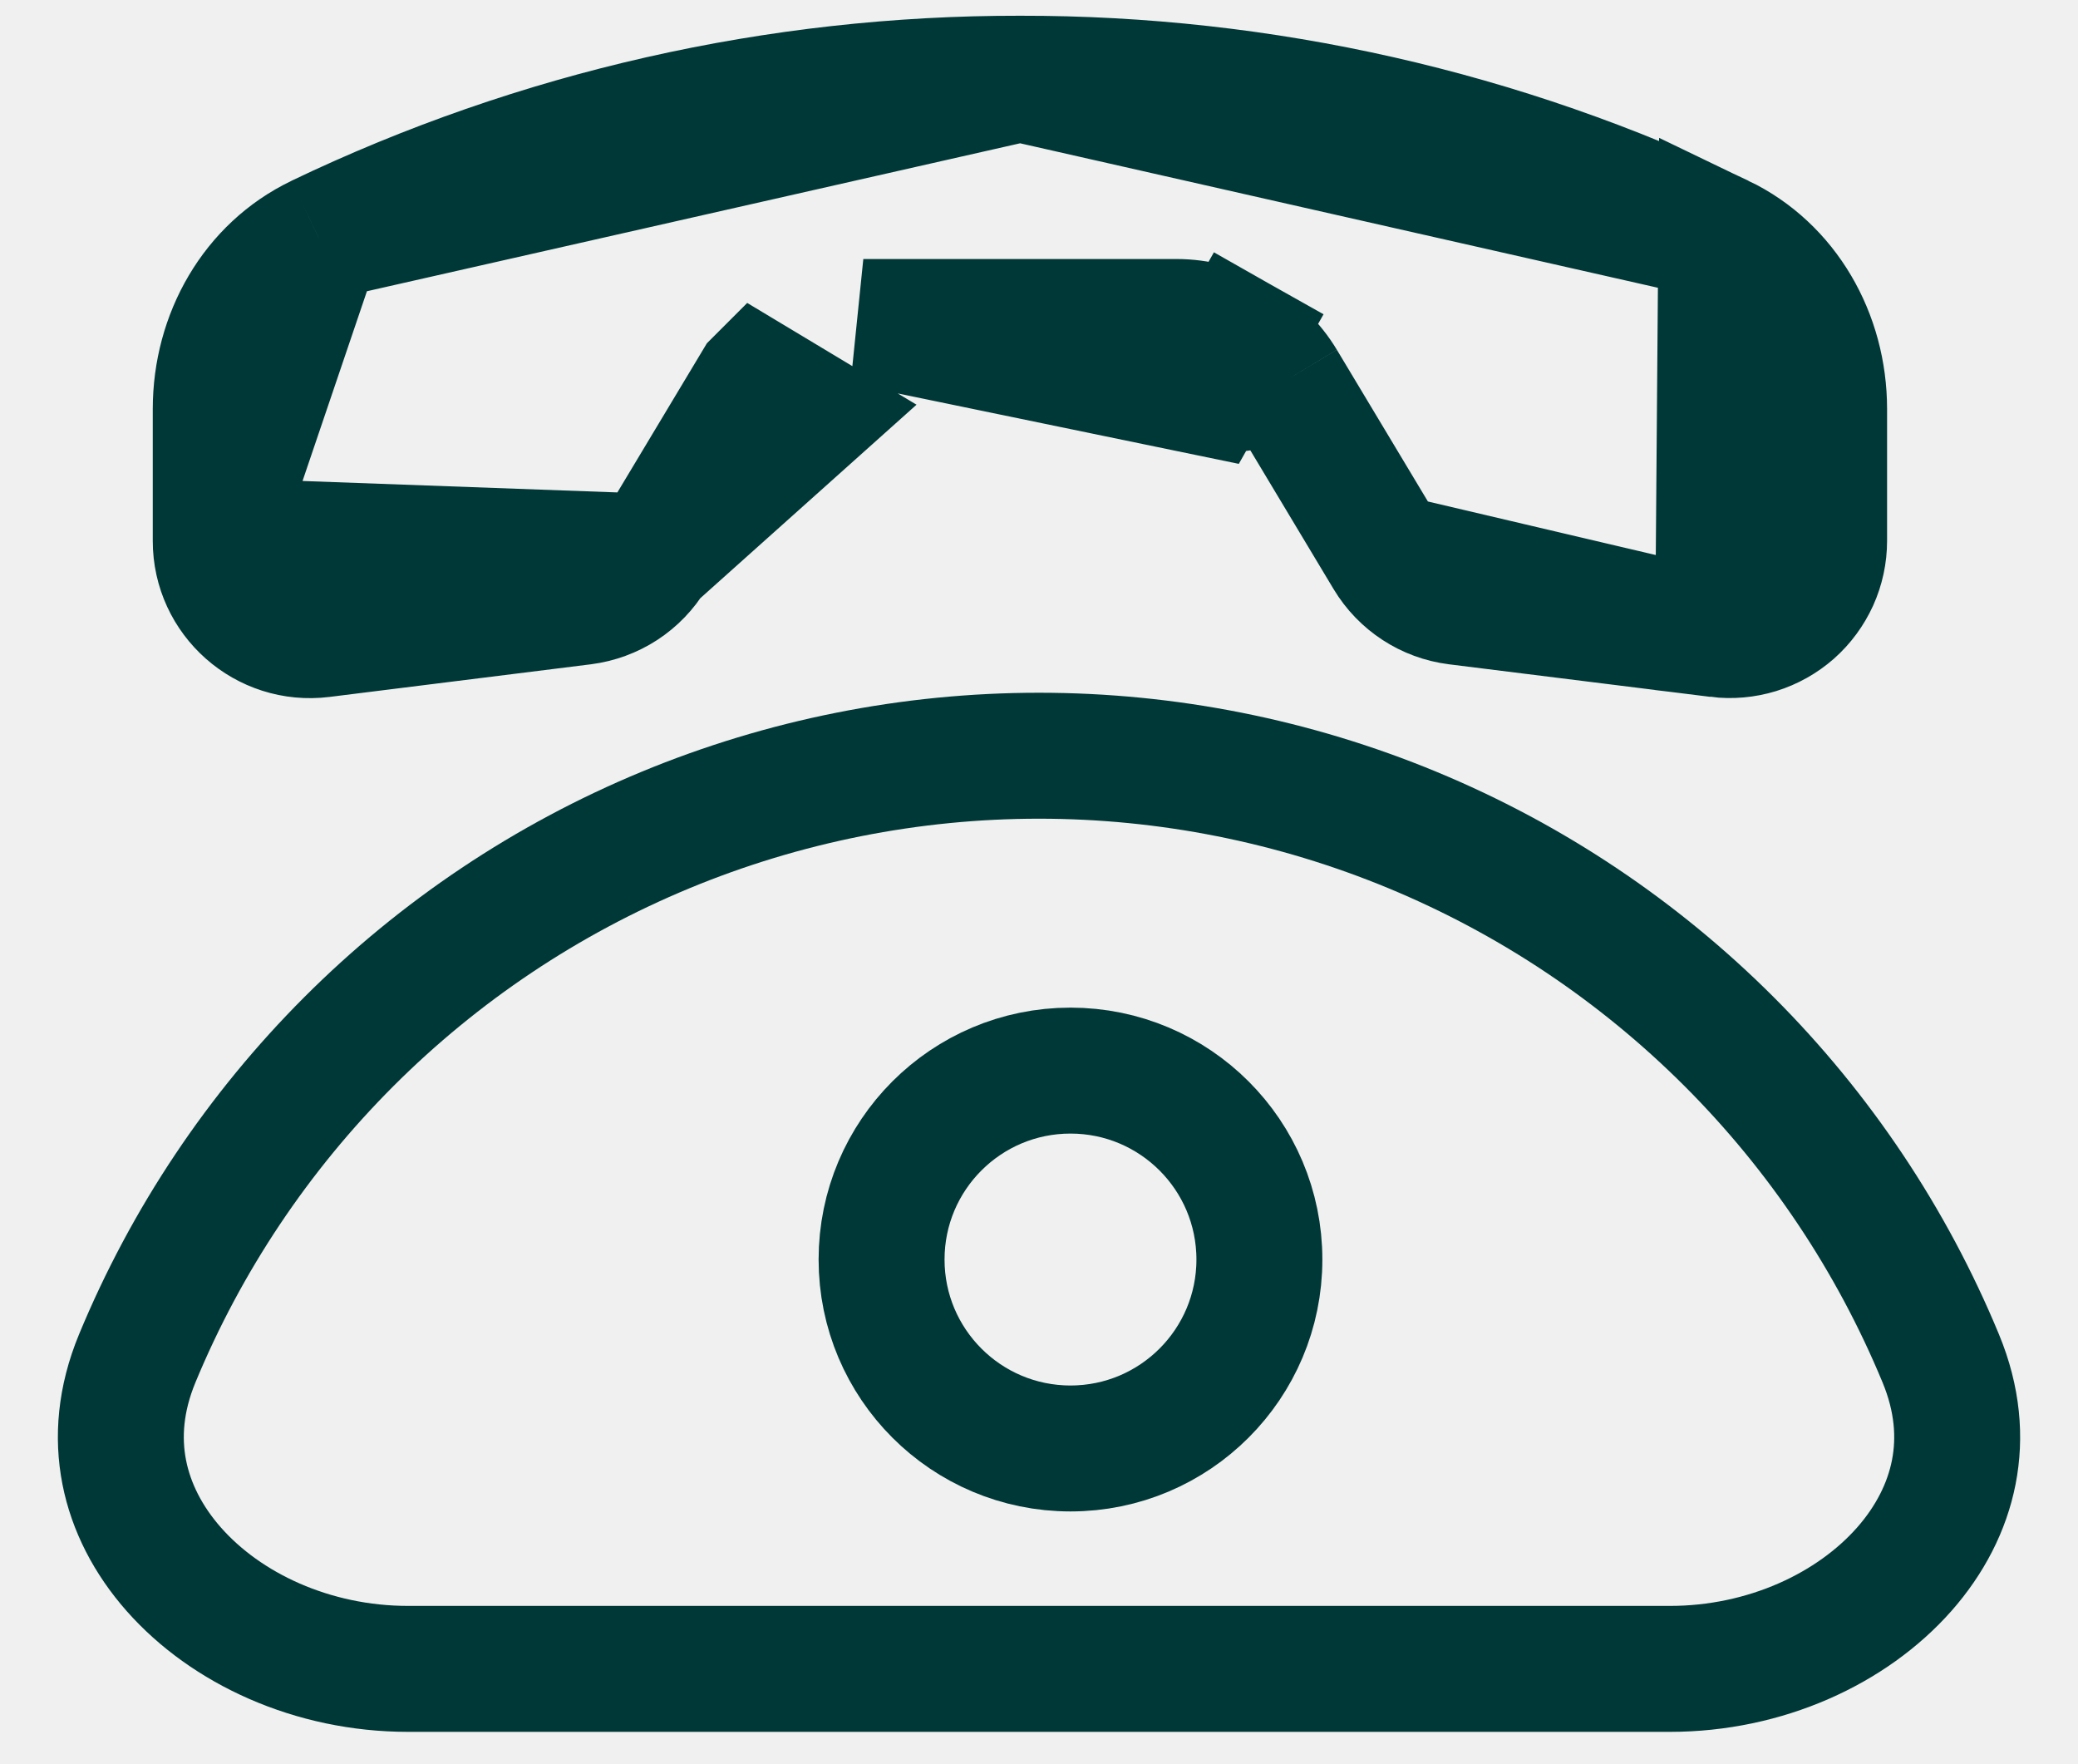
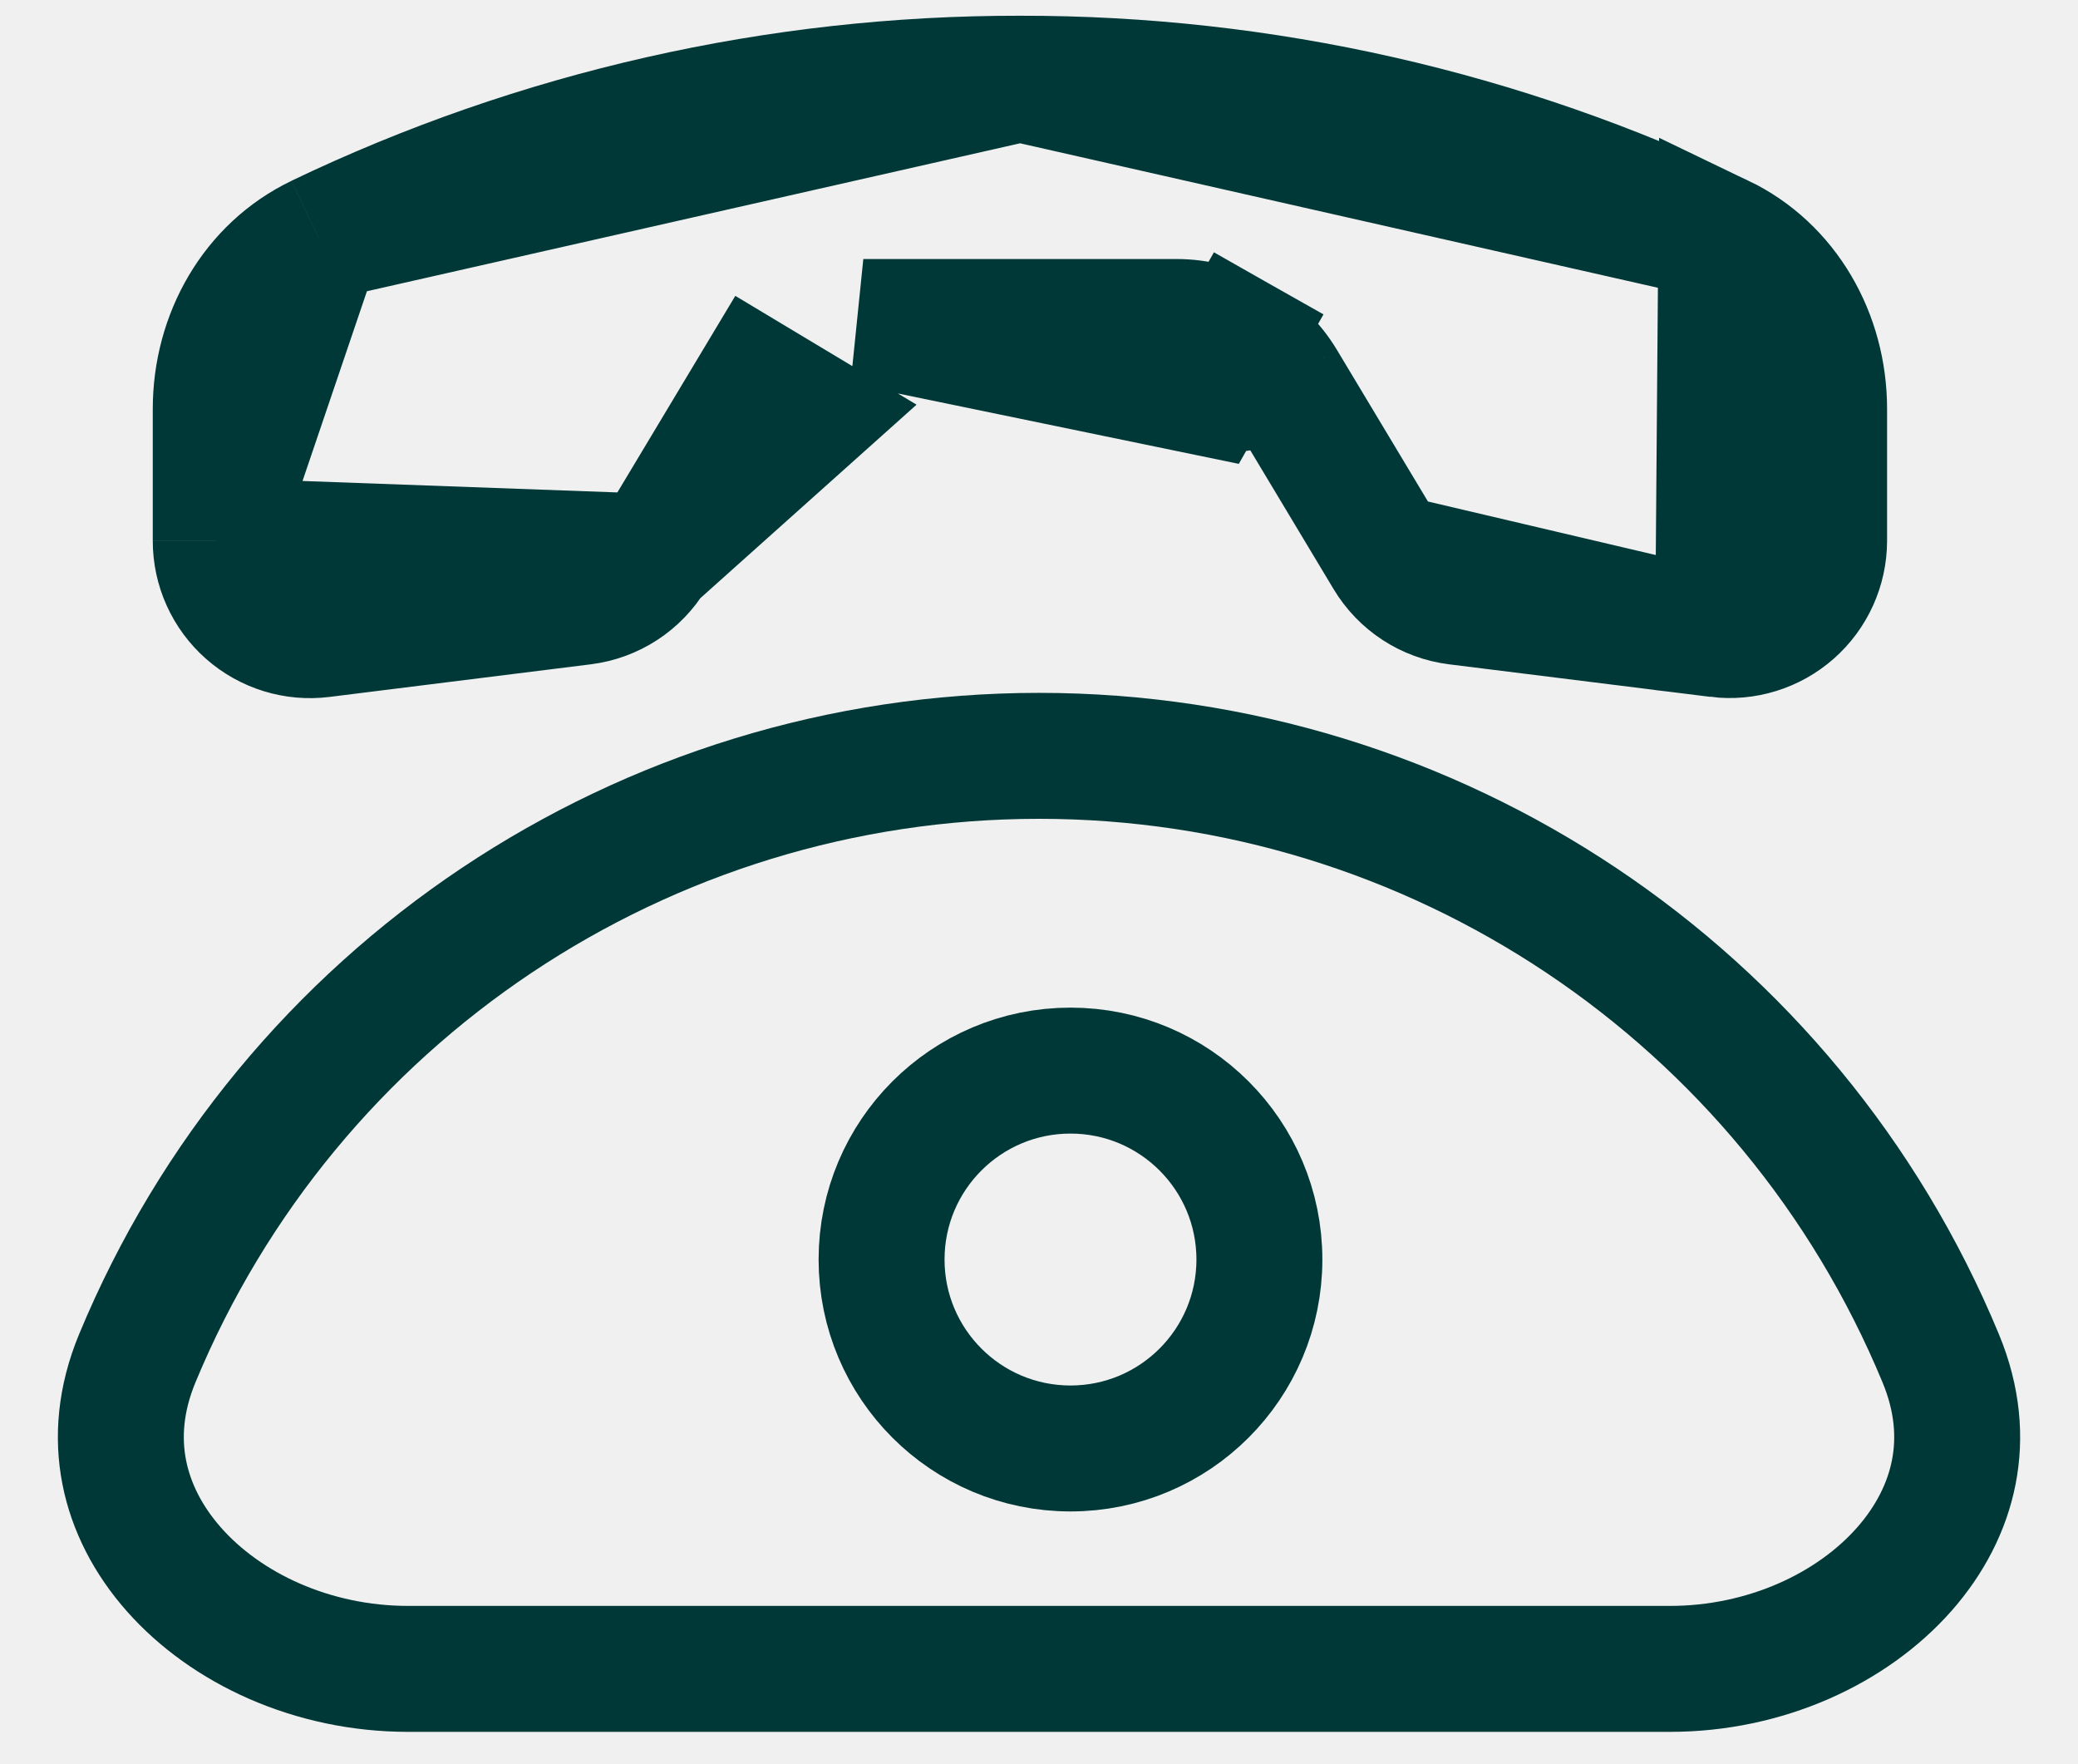
- <svg xmlns="http://www.w3.org/2000/svg" width="33" height="28" viewBox="0 0 33 28" fill="none">
+ <svg xmlns="http://www.w3.org/2000/svg" width="33" height="28" fill="none">
  <g clip-path="url(#clip0_807_591)">
-     <mask id="path-1-inside-1_807_591" fill="white">
-       <path d="M6.479 27.5C2.901 27.5 -0.113 24.492 1.256 21.186C2.085 19.184 3.301 17.365 4.833 15.833C6.365 14.301 8.184 13.085 10.186 12.256C12.188 11.427 14.333 11 16.5 11C18.667 11 20.812 11.427 22.814 12.256C24.816 13.085 26.635 14.301 28.167 15.833C29.699 17.365 30.915 19.184 31.744 21.186C33.114 24.492 30.099 27.5 26.52 27.5H16.5H6.479Z" />
+     <mask id="path-1-inside-1_807_591" fill="#fff">
+       <path d="M6.48 27.5c-3.579 0-6.593-3.008-5.224-6.314a16.501 16.501 0 0130.488 0c1.37 3.306-1.645 6.314-5.224 6.314H6.48z" />
    </mask>
-     <path d="M6.479 27.5C2.901 27.5 -0.113 24.492 1.256 21.186C2.085 19.184 3.301 17.365 4.833 15.833C6.365 14.301 8.184 13.085 10.186 12.256C12.188 11.427 14.333 11 16.5 11C18.667 11 20.812 11.427 22.814 12.256C24.816 13.085 26.635 14.301 28.167 15.833C29.699 17.365 30.915 19.184 31.744 21.186C33.114 24.492 30.099 27.5 26.52 27.5H16.5H6.479Z" stroke="#003837" stroke-width="4" mask="url(#path-1-inside-1_807_591)" />
+     <path d="M6.48 27.5c-3.579 0-6.593-3.008-5.224-6.314a16.501 16.501 0 0130.488 0c1.37 3.306-1.645 6.314-5.224 6.314H6.48z" stroke="#003837" stroke-width="4" mask="url(#path-1-inside-1_807_591)" />
    <circle cx="17" cy="20" r="3" stroke="#003837" stroke-width="2" />
-     <path d="M27.285 10.073L27.285 10.073C27.496 10.099 27.709 10.08 27.912 10.018C28.115 9.955 28.302 9.85 28.462 9.71C28.621 9.569 28.748 9.396 28.836 9.203C28.923 9.01 28.968 8.8 28.968 8.588C28.968 8.588 28.968 8.588 28.968 8.587L28.968 6.495C28.968 5.335 28.358 4.263 27.335 3.772L27.285 10.073ZM27.285 10.073L23.134 9.556C22.678 9.499 22.273 9.235 22.036 8.84L22.036 8.84M27.285 10.073L22.036 8.84M22.036 8.84L20.373 6.069L20.373 6.069M22.036 8.84L20.373 6.069M20.373 6.069C20.198 5.778 19.95 5.536 19.655 5.369L19.162 6.239M20.373 6.069L19.162 6.239M19.162 6.239L19.655 5.369C19.359 5.202 19.025 5.113 18.685 5.113H18.684H13.71H13.71L19.162 6.239ZM10.358 8.84L10.358 8.84L12.02 6.071C12.02 6.071 12.02 6.071 12.02 6.071L12.021 6.07L12.878 6.585L10.358 8.84ZM10.358 8.84C10.241 9.035 10.082 9.2 9.892 9.324C9.701 9.448 9.485 9.527 9.26 9.556L5.11 10.074C4.214 10.186 3.425 9.487 3.426 8.589L3.426 8.588M10.358 8.84L3.426 8.588M3.426 8.588V6.495C3.426 5.335 4.036 4.264 5.06 3.774L5.06 3.773M3.426 8.588L5.06 3.773M5.06 3.773C8.536 2.107 12.342 1.244 16.197 1.25L16.2 1.25M5.06 3.773L16.2 1.25M16.2 1.25C20.054 1.244 23.86 2.106 27.335 3.772L16.2 1.25Z" stroke="#003837" stroke-width="2" />
+     <path d="M27.285 10.073h0a1.5 1.5 0 001.683-1.485s0 0 0 0V6.494c0-1.16-.61-2.232-1.633-2.723l-.05 6.3zm0 0l-4.151-.517a1.497 1.497 0 01-1.098-.716h0m5.249 1.233L22.036 8.84m0 0l-1.663-2.77v-.001m1.663 2.77l-1.663-2.77m0 0a1.97 1.97 0 00-.718-.7l-.493.87m1.21-.17l-1.21.17m0 0l.493-.87a1.97 1.97 0 00-.97-.256h0-4.975 0l5.452 1.126zM10.358 8.84h0l1.662-2.77s0 0 0 0h0l.858.515-2.52 2.255zm0 0a1.498 1.498 0 01-1.098.716l-4.15.518a1.497 1.497 0 01-1.684-1.485h0m6.932.251l-6.932-.252m0 0V6.495c0-1.16.61-2.23 1.634-2.721h0M3.426 8.587L5.06 3.773m0 0A25.676 25.676 0 0116.197 1.25h.003M5.06 3.773L16.2 1.25m0 0c3.854-.006 7.66.856 11.135 2.522L16.2 1.25z" stroke="#003837" stroke-width="2" />
  </g>
  <defs>
    <clipPath id="clip0_807_591">
-       <rect width="33" height="28" fill="white" />
+       <path fill="#fff" d="M0 0h33v28H0z" />
    </clipPath>
  </defs>
</svg>
